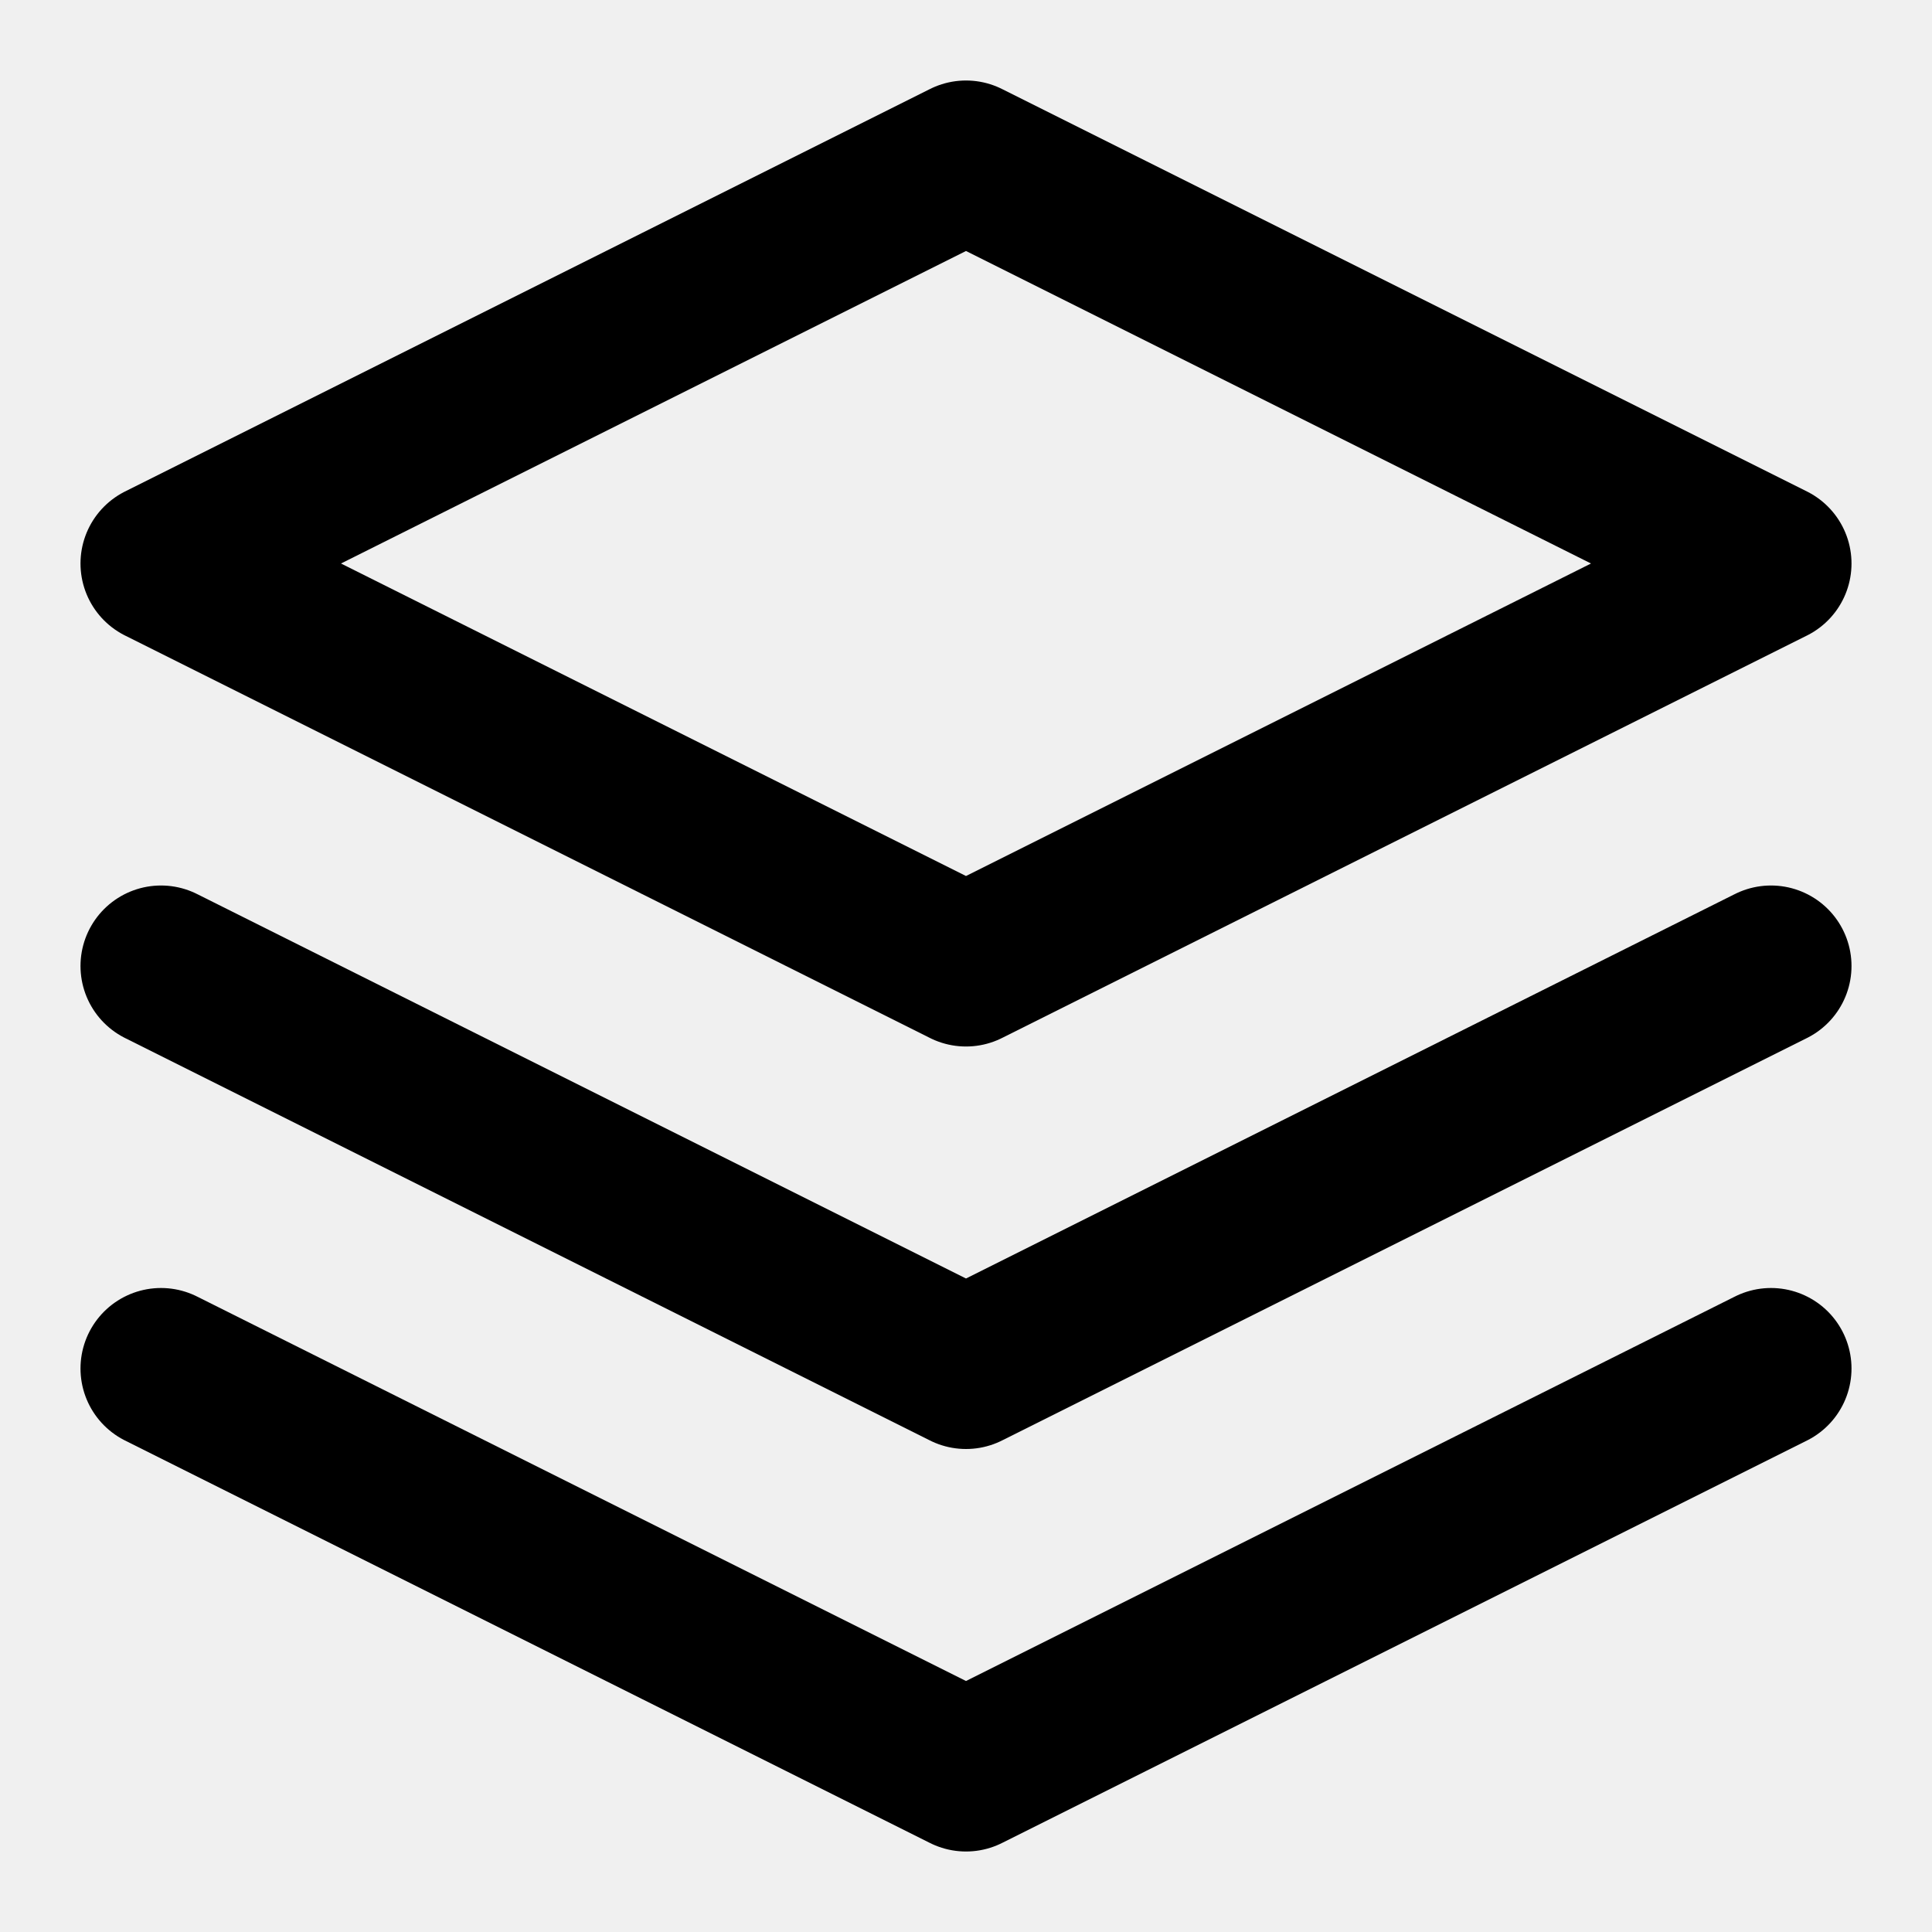
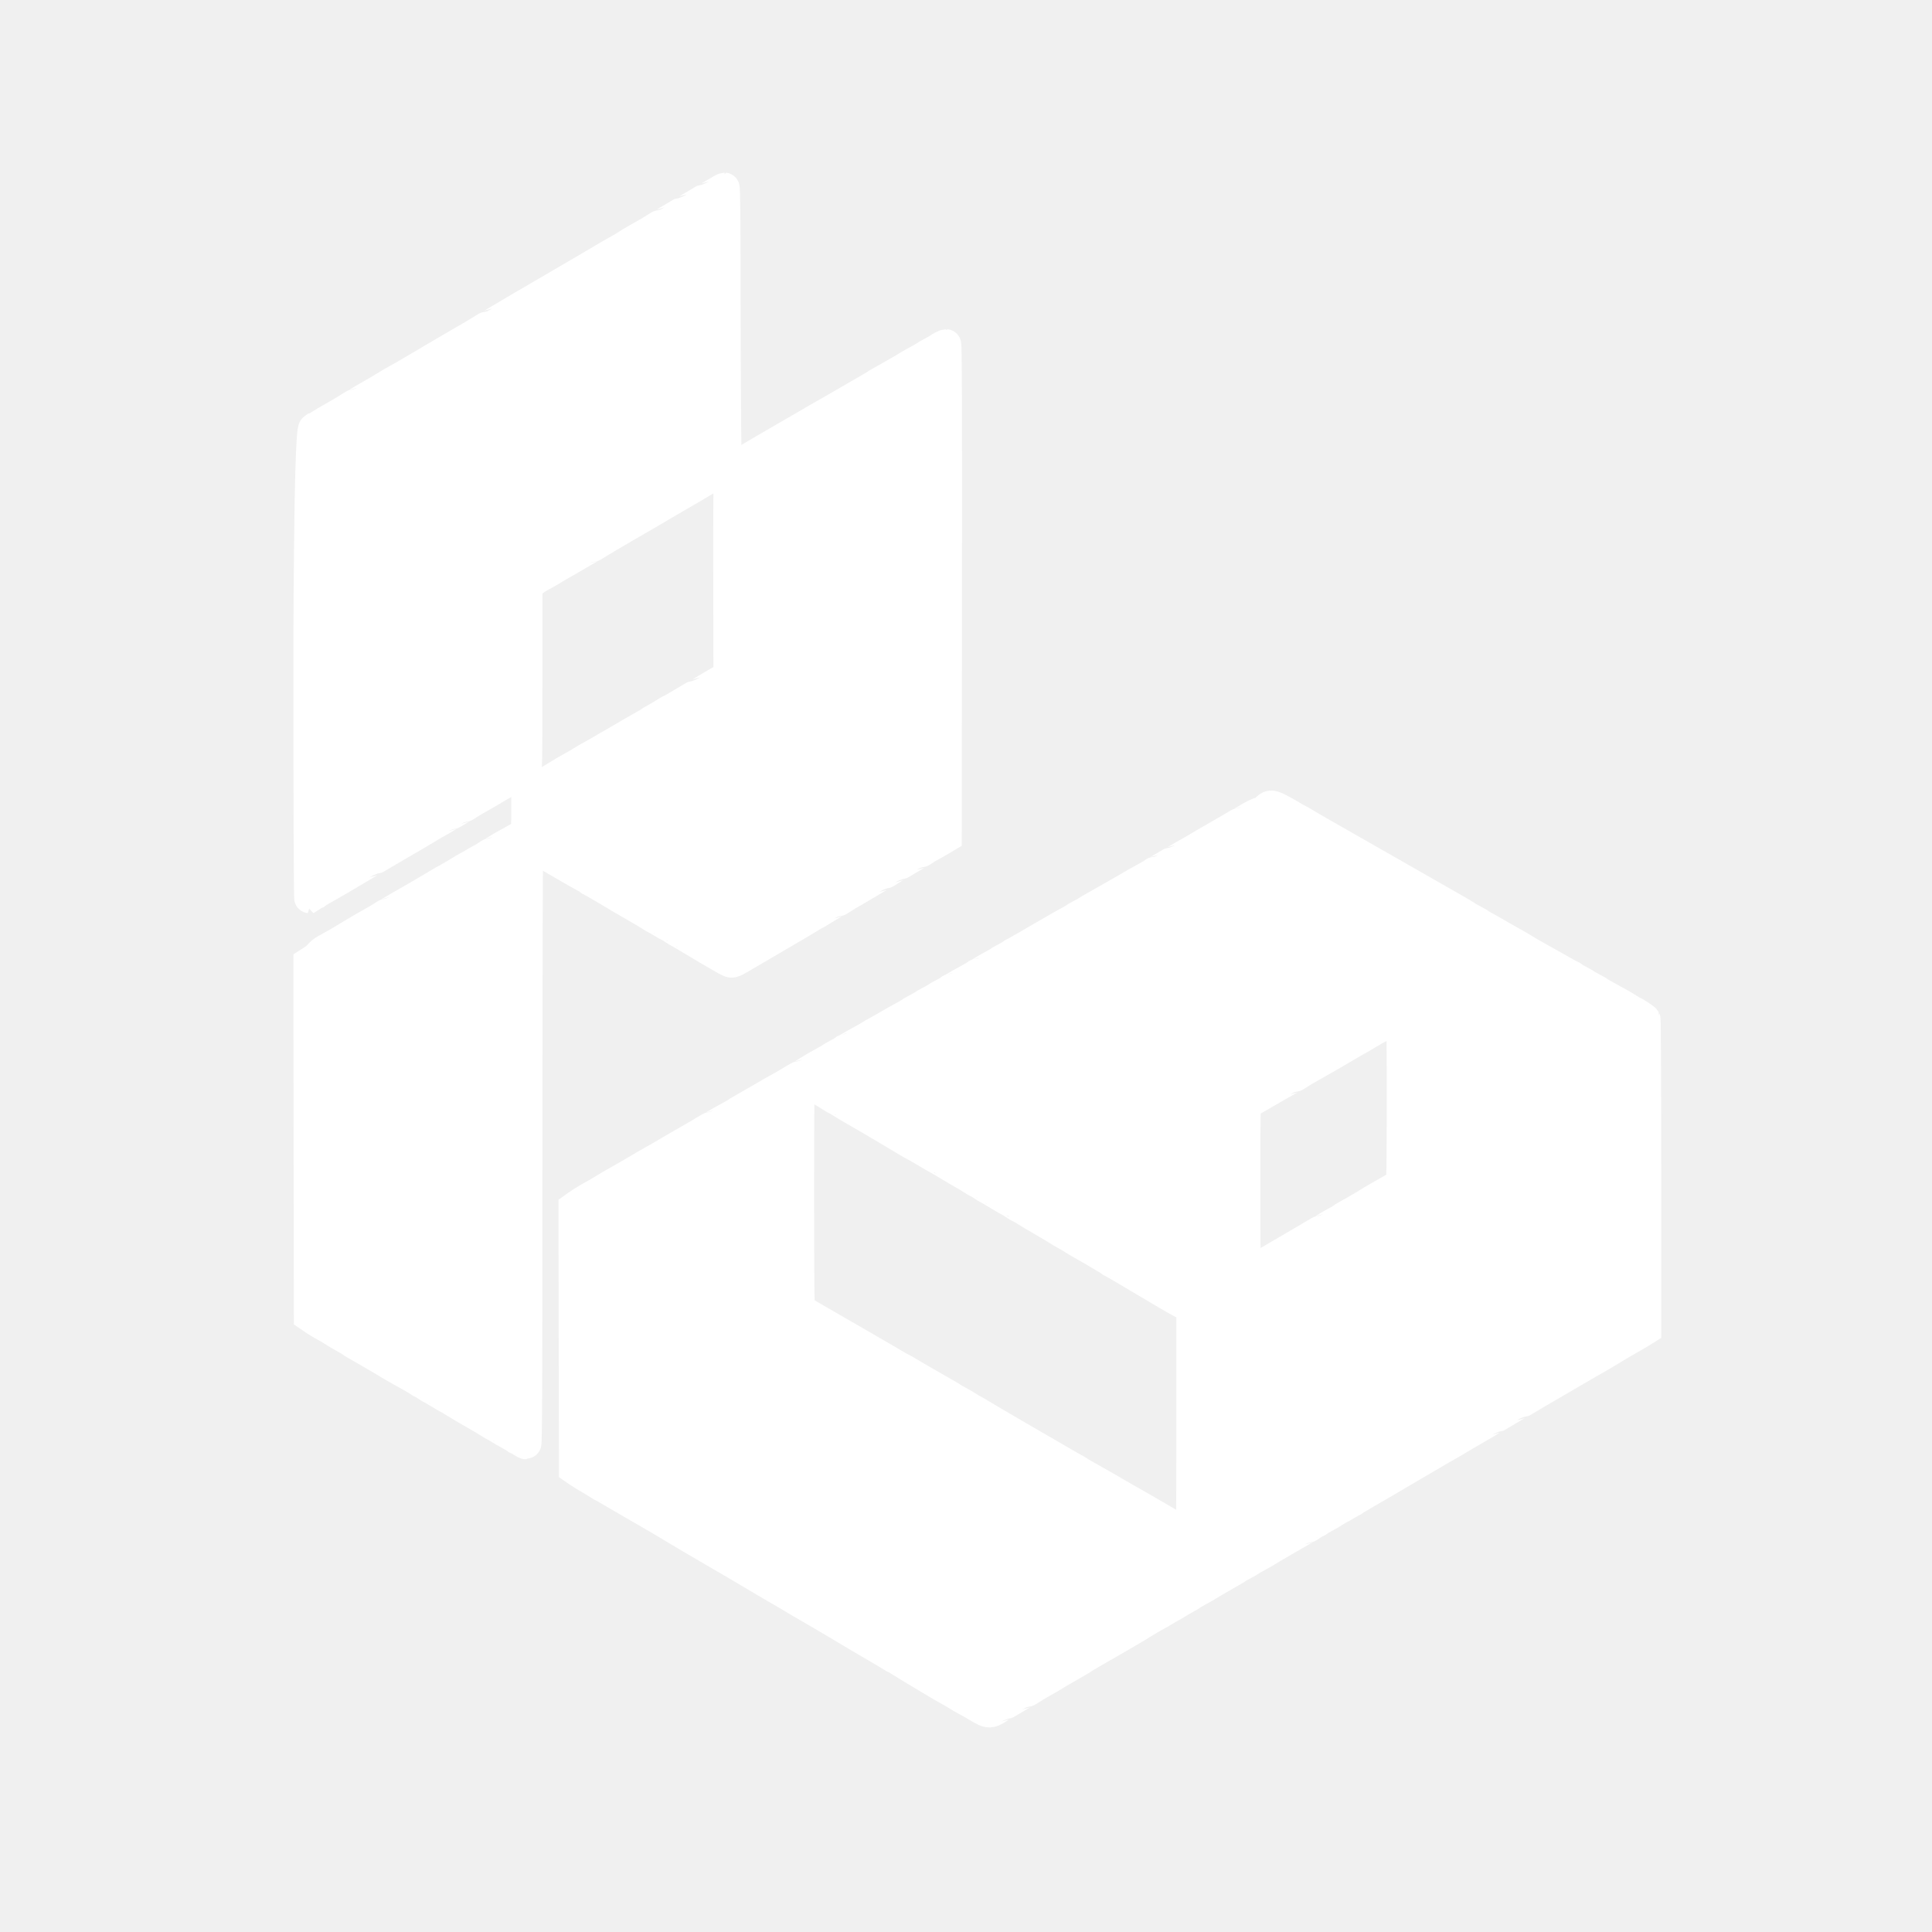
- <svg xmlns="http://www.w3.org/2000/svg" viewBox="0 0 24 24" fill="none" stroke="currentColor" stroke-width="2" stroke-linecap="round" stroke-linejoin="round">
-   <path d="M12 2L2 7l10 5 10-5-10-5z" />
-   <path d="M2 17l10 5 10-5" />
-   <path d="M2 12l10 5 10-5" />
+ <svg xmlns="http://www.w3.org/2000/svg" width="64" height="64" viewBox="0 0 64 64" fill="none">
+   <path d="M17.281 47.766C17.221 47.725 17.159 47.69 17.143 47.689C17.127 47.688 17.092 47.668 17.065 47.645C17.038 47.621 16.938 47.561 16.844 47.511C16.749 47.461 16.612 47.382 16.54 47.335C16.467 47.288 16.401 47.25 16.393 47.25C16.385 47.25 16.317 47.211 16.244 47.164C16.07 47.053 16.03 47.029 15.751 46.869C15.622 46.795 15.468 46.706 15.407 46.671C15.29 46.603 15.085 46.479 14.983 46.414C14.949 46.392 14.901 46.365 14.875 46.353C14.849 46.342 14.704 46.257 14.553 46.166C14.402 46.075 14.273 46 14.266 46C14.259 46 14.191 45.958 14.114 45.906C14.038 45.855 13.964 45.812 13.951 45.812C13.938 45.812 13.905 45.793 13.877 45.77C13.85 45.746 13.744 45.681 13.64 45.624C13.243 45.406 12.951 45.238 12.719 45.094C12.693 45.078 12.573 45.009 12.453 44.939C12.333 44.87 12.164 44.772 12.078 44.72C11.992 44.669 11.866 44.597 11.797 44.56C11.728 44.523 11.651 44.475 11.625 44.453C11.599 44.432 11.494 44.368 11.39 44.312C11.287 44.256 11.133 44.164 11.047 44.108C10.961 44.052 10.82 43.97 10.734 43.925C10.648 43.879 10.501 43.79 10.406 43.726L10.234 43.609L10.226 37.748L10.219 31.888L10.357 31.8C10.433 31.752 10.527 31.671 10.567 31.619C10.607 31.567 10.703 31.491 10.78 31.449C10.987 31.337 11.317 31.148 11.406 31.091C11.449 31.063 11.602 30.972 11.745 30.887C11.888 30.803 12.043 30.712 12.089 30.685C12.134 30.658 12.256 30.589 12.359 30.532C12.462 30.475 12.607 30.389 12.681 30.34C12.755 30.29 12.822 30.25 12.829 30.25C12.837 30.25 12.91 30.209 12.992 30.159C13.073 30.109 13.218 30.024 13.312 29.971C13.559 29.832 13.914 29.627 13.969 29.593C13.994 29.577 14.149 29.486 14.312 29.391C14.476 29.295 14.63 29.203 14.656 29.187C14.682 29.17 14.724 29.146 14.75 29.135C14.796 29.115 15.312 28.811 15.406 28.749C15.432 28.732 15.481 28.705 15.515 28.688C15.55 28.672 15.648 28.616 15.734 28.564C15.82 28.512 15.919 28.457 15.953 28.441C15.987 28.425 16.069 28.376 16.134 28.331C16.199 28.287 16.259 28.25 16.267 28.25C16.276 28.25 16.342 28.212 16.415 28.165C16.487 28.118 16.575 28.064 16.609 28.046C16.644 28.027 16.749 27.968 16.844 27.915C16.938 27.863 17.093 27.777 17.187 27.725C17.282 27.673 17.377 27.598 17.398 27.558C17.425 27.507 17.437 27.3 17.437 26.886L17.437 26.288L17.523 26.232C17.571 26.2 17.701 26.124 17.812 26.061C18.199 25.846 18.223 25.832 18.744 25.514C18.773 25.497 18.867 25.444 18.953 25.397C19.039 25.35 19.137 25.294 19.171 25.273C19.341 25.165 19.5 25.073 19.64 24.998C19.726 24.953 19.888 24.86 20 24.792C20.112 24.724 20.224 24.658 20.25 24.646C20.276 24.634 20.367 24.582 20.453 24.53C20.667 24.402 21.026 24.194 21.263 24.062C21.372 24.002 21.48 23.937 21.503 23.918C21.527 23.898 21.603 23.853 21.672 23.816C21.741 23.779 21.824 23.732 21.858 23.711C22.06 23.583 22.181 23.512 22.25 23.481C22.293 23.462 22.494 23.346 22.697 23.223C22.899 23.1 23.071 23 23.078 23C23.085 23 23.255 22.901 23.455 22.78C23.655 22.659 23.888 22.525 23.972 22.483C24.056 22.44 24.127 22.388 24.13 22.367C24.132 22.345 24.131 20.816 24.128 18.969C24.124 17.121 24.133 15.595 24.146 15.577C24.16 15.559 24.362 15.434 24.594 15.298C24.826 15.163 25.163 14.964 25.344 14.858C25.524 14.752 25.817 14.582 25.993 14.481C26.17 14.38 26.381 14.258 26.462 14.21C26.543 14.163 26.712 14.064 26.838 13.992C26.964 13.919 27.09 13.845 27.119 13.827C27.148 13.809 27.242 13.756 27.328 13.709C27.414 13.662 27.526 13.598 27.578 13.566C27.63 13.535 27.96 13.344 28.312 13.142C28.665 12.94 28.974 12.758 29 12.739C29.026 12.719 29.075 12.688 29.109 12.67C29.19 12.627 29.841 12.257 29.921 12.209C29.954 12.189 30.039 12.137 30.108 12.095C30.177 12.052 30.312 11.977 30.406 11.927C30.501 11.877 30.599 11.819 30.625 11.799C30.651 11.779 30.749 11.723 30.844 11.674C30.938 11.625 31.037 11.569 31.062 11.55C31.143 11.49 31.305 11.406 31.341 11.406C31.366 11.406 31.373 13.66 31.367 19.57L31.359 27.734L31.109 27.882C30.972 27.963 30.831 28.043 30.797 28.059C30.762 28.075 30.681 28.124 30.616 28.169C30.55 28.213 30.491 28.25 30.484 28.25C30.477 28.25 30.308 28.348 30.109 28.469C29.91 28.589 29.74 28.688 29.731 28.688C29.722 28.688 29.618 28.751 29.5 28.828C29.381 28.905 29.277 28.969 29.269 28.969C29.26 28.969 29.054 29.089 28.81 29.236C28.567 29.382 28.316 29.53 28.254 29.564C28.131 29.631 28.087 29.657 27.881 29.789C27.807 29.836 27.74 29.875 27.732 29.875C27.718 29.875 27.206 30.177 27.094 30.251C27.068 30.268 27.026 30.291 27 30.303C26.974 30.314 26.897 30.359 26.828 30.403C26.759 30.447 26.661 30.506 26.609 30.535C26.558 30.564 26.396 30.659 26.25 30.746C26.104 30.833 25.921 30.941 25.844 30.984C25.766 31.028 25.633 31.106 25.547 31.158C25.461 31.209 25.292 31.308 25.172 31.378C25.051 31.447 24.889 31.542 24.811 31.588C24.263 31.913 24.263 31.913 24.151 31.862C24.093 31.836 23.976 31.773 23.89 31.721C23.805 31.669 23.684 31.599 23.622 31.565C23.56 31.531 23.274 31.362 22.987 31.189C22.7 31.016 22.46 30.875 22.453 30.875C22.446 30.875 22.378 30.833 22.302 30.781C22.225 30.73 22.154 30.688 22.144 30.688C22.134 30.688 22.034 30.631 21.922 30.562C21.809 30.494 21.711 30.438 21.704 30.438C21.697 30.438 21.63 30.399 21.556 30.352C21.382 30.24 21.362 30.229 20.937 29.984C20.74 29.871 20.557 29.765 20.531 29.749C20.277 29.591 19.586 29.188 19.571 29.188C19.56 29.188 19.529 29.168 19.502 29.144C19.475 29.121 19.369 29.056 19.265 29.002C19.162 28.947 18.958 28.831 18.812 28.745C18.666 28.659 18.469 28.545 18.375 28.493C18.28 28.44 18.133 28.352 18.047 28.298C17.774 28.125 17.527 27.999 17.497 28.017C17.48 28.028 17.469 31.941 17.469 37.939C17.469 45.843 17.461 47.843 17.43 47.842C17.408 47.841 17.341 47.807 17.281 47.766Z" fill="white" stroke="white" />
+   <path d="M32.635 56.69C32.568 56.659 32.451 56.596 32.376 56.548C32.301 56.501 32.168 56.425 32.081 56.379C31.938 56.303 31.781 56.212 31.608 56.103C31.574 56.081 31.477 56.026 31.391 55.979C31.305 55.932 31.21 55.879 31.181 55.861C31.151 55.844 30.87 55.675 30.556 55.488C30.241 55.3 29.912 55.099 29.823 55.042C29.734 54.985 29.652 54.938 29.642 54.938C29.631 54.938 29.584 54.912 29.538 54.88C29.491 54.848 29.263 54.712 29.031 54.578C28.799 54.444 28.56 54.304 28.5 54.267C28.408 54.209 27.355 53.584 27.183 53.485C27.154 53.468 27.02 53.391 26.886 53.313C26.752 53.236 26.593 53.144 26.532 53.109C26.435 53.053 26.314 52.98 26.108 52.854C26.055 52.821 25.914 52.739 25.47 52.484C25.409 52.45 25.324 52.399 25.281 52.372C25.238 52.345 25.034 52.224 24.828 52.103C24.622 51.982 24.404 51.853 24.344 51.817C24.284 51.782 24.171 51.716 24.094 51.672C24.016 51.629 23.883 51.551 23.797 51.499C23.711 51.448 23.538 51.346 23.412 51.274C23.286 51.201 23.153 51.123 23.115 51.1C23.078 51.078 22.981 51.021 22.9 50.975C22.819 50.929 22.567 50.779 22.339 50.641C22.111 50.504 21.9 50.377 21.871 50.36C21.659 50.236 21.425 50.101 21.266 50.01C21.162 49.952 20.959 49.833 20.812 49.747C20.666 49.66 20.469 49.546 20.375 49.493C20.28 49.44 20.151 49.364 20.087 49.324C20.022 49.284 19.962 49.251 19.952 49.251C19.943 49.251 19.897 49.224 19.85 49.192C19.804 49.16 19.653 49.068 19.516 48.988C19.378 48.908 19.209 48.803 19.141 48.756L19.016 48.67L19.008 44.336L19 40.001L19.121 39.915C19.267 39.812 19.496 39.672 19.687 39.57C19.765 39.528 19.877 39.463 19.937 39.424C20.047 39.354 20.377 39.161 20.609 39.032C20.767 38.944 21.302 38.632 21.406 38.567C21.449 38.54 21.548 38.484 21.625 38.443C21.702 38.402 21.878 38.301 22.016 38.219C22.153 38.137 22.343 38.026 22.437 37.972C22.69 37.829 23.04 37.627 23.094 37.594C23.28 37.479 23.566 37.313 23.579 37.313C23.588 37.313 23.649 37.279 23.714 37.238C23.78 37.197 23.945 37.103 24.081 37.03C24.217 36.957 24.346 36.884 24.367 36.867C24.389 36.85 24.46 36.807 24.526 36.77C24.65 36.701 25.525 36.196 25.618 36.14C25.648 36.123 25.742 36.07 25.828 36.023C25.914 35.976 26.005 35.924 26.031 35.908C26.169 35.819 26.503 35.626 26.519 35.626C26.528 35.626 26.609 35.579 26.698 35.521C26.913 35.382 27.041 35.307 27.266 35.187C27.369 35.132 27.474 35.071 27.5 35.05C27.526 35.03 27.624 34.973 27.719 34.924C27.813 34.876 27.913 34.816 27.94 34.793C27.967 34.77 27.999 34.751 28.011 34.751C28.023 34.751 28.086 34.717 28.152 34.675C28.217 34.634 28.382 34.541 28.518 34.468C28.654 34.395 28.787 34.319 28.812 34.299C28.838 34.28 28.93 34.226 29.016 34.181C29.102 34.136 29.291 34.028 29.437 33.943C29.584 33.857 29.787 33.742 29.891 33.687C29.994 33.632 30.099 33.571 30.125 33.55C30.151 33.53 30.249 33.473 30.344 33.424C30.438 33.376 30.537 33.319 30.562 33.299C30.588 33.28 30.687 33.223 30.781 33.174C30.876 33.126 30.974 33.069 31 33.049C31.026 33.03 31.124 32.973 31.219 32.924C31.313 32.876 31.413 32.816 31.44 32.793C31.467 32.77 31.499 32.751 31.511 32.751C31.523 32.751 31.586 32.717 31.652 32.675C31.717 32.634 31.882 32.541 32.018 32.468C32.154 32.395 32.288 32.316 32.315 32.293C32.342 32.27 32.374 32.251 32.386 32.251C32.398 32.251 32.467 32.213 32.54 32.166C32.612 32.119 32.749 32.04 32.844 31.99C32.938 31.94 33.037 31.883 33.062 31.863C33.088 31.842 33.187 31.786 33.281 31.737C33.376 31.688 33.474 31.631 33.5 31.61C33.526 31.59 33.568 31.564 33.594 31.553C33.62 31.543 33.711 31.492 33.797 31.44C33.883 31.388 33.974 31.336 34 31.324C34.026 31.312 34.096 31.272 34.156 31.235C34.216 31.197 34.343 31.124 34.437 31.071C34.532 31.018 34.729 30.904 34.875 30.818C35.021 30.732 35.225 30.617 35.328 30.562C35.431 30.507 35.537 30.446 35.562 30.425C35.588 30.405 35.687 30.348 35.781 30.299C35.876 30.25 35.974 30.195 36 30.176C36.026 30.157 36.075 30.127 36.109 30.108C36.18 30.071 37.263 29.454 37.358 29.397C37.586 29.26 37.673 29.211 37.893 29.093C38.029 29.02 38.163 28.941 38.19 28.918C38.217 28.895 38.248 28.876 38.259 28.876C38.27 28.876 38.407 28.798 38.562 28.704C38.718 28.609 38.852 28.532 38.86 28.532C38.868 28.532 38.962 28.478 39.07 28.413C39.177 28.347 39.287 28.284 39.312 28.272C39.338 28.26 39.401 28.224 39.453 28.193C39.566 28.124 40.489 27.588 40.687 27.476C40.765 27.433 40.88 27.364 40.945 27.324C41.009 27.284 41.069 27.251 41.078 27.251C41.087 27.251 41.147 27.218 41.212 27.178C41.484 27.006 41.708 26.896 41.771 26.901C41.813 26.904 41.87 26.869 41.918 26.812C42.049 26.657 42.112 26.651 42.352 26.771C42.468 26.829 42.655 26.933 42.767 27.001C42.878 27.07 42.976 27.126 42.984 27.126C42.996 27.126 43.149 27.214 43.469 27.406C43.495 27.421 43.762 27.574 44.062 27.746C44.363 27.918 44.654 28.084 44.709 28.115C44.763 28.147 44.981 28.271 45.192 28.391C45.403 28.512 45.6 28.624 45.63 28.641C45.66 28.659 45.857 28.771 46.068 28.891C46.279 29.012 46.475 29.124 46.505 29.141C46.573 29.18 47.306 29.599 47.381 29.641C47.961 29.969 48.589 30.332 48.625 30.361C48.651 30.381 48.749 30.438 48.844 30.487C48.938 30.536 49.037 30.593 49.062 30.613C49.088 30.633 49.194 30.695 49.297 30.75C49.4 30.805 49.562 30.897 49.656 30.954C49.751 31.011 49.91 31.102 50.011 31.157C50.177 31.246 50.537 31.456 50.656 31.533C50.682 31.549 50.773 31.601 50.859 31.648C50.945 31.695 51.038 31.747 51.066 31.765C51.094 31.783 51.192 31.838 51.285 31.888C51.377 31.938 51.584 32.054 51.743 32.146C51.903 32.238 52.042 32.313 52.053 32.313C52.064 32.313 52.095 32.332 52.123 32.356C52.15 32.379 52.249 32.438 52.344 32.487C52.438 32.536 52.537 32.592 52.562 32.612C52.588 32.632 52.687 32.688 52.781 32.737C52.876 32.786 52.974 32.843 53 32.863C53.026 32.883 53.131 32.945 53.234 33C53.533 33.159 53.817 33.322 53.96 33.415C54.033 33.462 54.098 33.501 54.105 33.501C54.141 33.501 54.486 33.727 54.507 33.764C54.52 33.788 54.531 36.11 54.531 38.924L54.532 44.042L54.43 44.106C54.321 44.174 54.238 44.223 53.874 44.432C53.625 44.575 53.601 44.589 53.36 44.738C53.189 44.843 52.781 45.082 52.656 45.149C52.613 45.173 52.508 45.234 52.422 45.284C52.336 45.335 52.167 45.434 52.047 45.503C51.926 45.573 51.786 45.655 51.734 45.685C51.683 45.716 51.453 45.849 51.224 45.982C50.994 46.115 50.716 46.279 50.606 46.347C50.495 46.414 50.399 46.47 50.392 46.47C50.384 46.47 50.18 46.589 49.937 46.735C49.695 46.881 49.49 47.001 49.482 47.001C49.474 47.001 49.408 47.039 49.335 47.086C49.263 47.132 49.161 47.194 49.109 47.222C49.058 47.251 48.966 47.304 48.906 47.34C48.846 47.376 48.733 47.441 48.656 47.485C48.579 47.528 48.495 47.577 48.469 47.594C48.375 47.655 47.858 47.958 47.812 47.98C47.787 47.992 47.695 48.044 47.609 48.096C47.523 48.147 47.355 48.246 47.234 48.316C47.114 48.385 46.945 48.484 46.859 48.535C46.773 48.585 46.605 48.684 46.484 48.754C46.364 48.824 46.188 48.928 46.094 48.985C45.999 49.043 45.887 49.109 45.844 49.133C45.54 49.303 44.913 49.672 44.875 49.703C44.849 49.724 44.807 49.75 44.781 49.761C44.755 49.771 44.664 49.822 44.578 49.874C44.492 49.926 44.394 49.981 44.359 49.997C44.325 50.013 44.248 50.059 44.187 50.099C44.127 50.14 44.001 50.213 43.906 50.263C43.812 50.313 43.712 50.373 43.685 50.396C43.658 50.419 43.625 50.438 43.611 50.438C43.598 50.438 43.525 50.48 43.448 50.532C43.372 50.584 43.304 50.626 43.297 50.626C43.29 50.626 43.209 50.67 43.118 50.724C43.028 50.778 42.89 50.858 42.812 50.901C42.735 50.944 42.63 51.005 42.578 51.036C42.526 51.068 42.421 51.129 42.344 51.172C42.266 51.216 42.175 51.269 42.142 51.29C41.958 51.406 41.81 51.493 41.656 51.574C41.562 51.624 41.463 51.681 41.437 51.702C41.412 51.722 41.313 51.778 41.219 51.827C41.124 51.876 41.029 51.93 41.007 51.947C40.986 51.964 40.915 52.008 40.85 52.044C40.663 52.149 40.271 52.375 40.204 52.416C39.946 52.575 39.87 52.619 39.719 52.699C39.624 52.749 39.526 52.807 39.5 52.828C39.474 52.849 39.376 52.907 39.281 52.957C39.187 53.007 39.06 53.081 39 53.121C38.94 53.162 38.862 53.208 38.828 53.224C38.794 53.24 38.688 53.3 38.594 53.358C38.499 53.416 38.337 53.509 38.234 53.564C38.131 53.619 38.025 53.684 37.817 53.81C37.772 53.842 37.594 53.95 37.422 54.049C37.25 54.148 37.067 54.254 37.016 54.285C36.964 54.316 36.887 54.361 36.844 54.384C36.637 54.498 35.917 54.919 35.882 54.946C35.861 54.964 35.79 55.008 35.725 55.044C35.538 55.149 35.146 55.375 35.079 55.416C34.756 55.615 34.772 55.605 34.506 55.754C34.34 55.847 34.299 55.871 34.133 55.978C34.061 56.025 33.995 56.063 33.986 56.063C33.978 56.063 33.809 56.162 33.609 56.282C33.41 56.402 33.239 56.501 33.23 56.501C33.22 56.501 33.153 56.541 33.081 56.589C32.867 56.733 32.778 56.754 32.635 56.69ZM39.431 50.807C39.46 50.778 39.469 49.91 39.469 47.087V43.404L39.388 43.329C39.343 43.288 39.256 43.227 39.193 43.194C38.958 43.071 38.609 42.867 37.381 42.136C37.083 41.958 36.831 41.813 36.821 41.813C36.81 41.813 36.779 41.794 36.752 41.77C36.713 41.736 36.075 41.358 35.797 41.206C35.736 41.172 35.547 41.058 35.421 40.978C35.387 40.956 35.303 40.909 35.235 40.872C35.167 40.835 35.076 40.781 35.032 40.751C34.989 40.721 34.763 40.587 34.531 40.453C34.299 40.319 34.037 40.162 33.948 40.105C33.859 40.048 33.777 40.001 33.765 40.001C33.753 40.001 33.681 39.959 33.605 39.907C33.528 39.855 33.46 39.813 33.453 39.813C33.446 39.813 33.277 39.715 33.078 39.595C32.879 39.474 32.71 39.376 32.703 39.376C32.696 39.376 32.628 39.334 32.552 39.282C32.475 39.23 32.405 39.188 32.395 39.188C32.386 39.188 32.318 39.15 32.244 39.102C32.037 38.97 31.993 38.944 31.869 38.877C31.806 38.842 31.591 38.716 31.392 38.595C31.192 38.474 31.023 38.376 31.015 38.376C31.008 38.376 30.879 38.301 30.728 38.21C30.577 38.118 30.376 38.003 30.281 37.953C30.187 37.902 30.074 37.839 30.031 37.811C29.968 37.77 28.962 37.173 28.746 37.048C28.716 37.031 28.582 36.953 28.448 36.876C28.314 36.798 28.155 36.707 28.095 36.672C28.034 36.637 27.925 36.57 27.852 36.523C27.779 36.477 27.713 36.438 27.705 36.438C27.697 36.438 27.63 36.4 27.556 36.352C27.38 36.239 27.334 36.212 27.094 36.076C26.575 35.781 26.561 35.775 26.514 35.815C26.475 35.847 26.469 36.362 26.469 39.577C26.469 42.509 26.477 43.312 26.508 43.351C26.529 43.378 26.737 43.51 26.969 43.643C27.201 43.777 27.433 43.911 27.484 43.941C27.571 43.993 27.795 44.121 28.064 44.274C28.167 44.332 28.637 44.605 29.266 44.971C29.403 45.051 29.59 45.161 29.681 45.215C29.772 45.269 29.853 45.313 29.86 45.313C29.871 45.313 30.098 45.444 30.344 45.593C30.419 45.639 31.282 46.135 31.412 46.208C31.477 46.244 31.548 46.288 31.57 46.305C31.592 46.321 31.687 46.376 31.781 46.426C31.876 46.476 32.002 46.55 32.062 46.59C32.123 46.63 32.2 46.676 32.234 46.693C32.269 46.709 32.374 46.769 32.469 46.827C32.563 46.886 32.739 46.99 32.859 47.06C32.98 47.13 33.148 47.229 33.234 47.28C33.32 47.33 33.489 47.429 33.609 47.498C33.73 47.568 33.898 47.666 33.984 47.717C34.178 47.831 34.522 48.03 34.75 48.16C34.844 48.213 35.034 48.324 35.172 48.406C35.309 48.487 35.485 48.587 35.562 48.628C35.64 48.669 35.724 48.718 35.75 48.738C35.776 48.758 35.88 48.82 35.983 48.876C36.205 48.998 37.164 49.548 37.297 49.63C37.348 49.662 37.419 49.701 37.453 49.718C37.487 49.735 37.582 49.788 37.662 49.836C37.743 49.884 38.017 50.042 38.27 50.188C38.524 50.334 38.795 50.492 38.873 50.539C38.952 50.586 39.081 50.659 39.162 50.702C39.242 50.746 39.317 50.795 39.328 50.813C39.354 50.855 39.385 50.853 39.431 50.807ZM41.875 41.855C42.159 41.684 42.412 41.534 42.437 41.522C42.463 41.51 42.555 41.458 42.641 41.406C42.727 41.354 42.895 41.256 43.016 41.186C43.136 41.117 43.255 41.047 43.281 41.032C43.467 40.916 43.754 40.751 43.767 40.751C43.775 40.751 43.842 40.713 43.915 40.666C43.987 40.619 44.124 40.54 44.219 40.49C44.313 40.44 44.412 40.382 44.437 40.36C44.463 40.338 44.541 40.29 44.609 40.253C44.892 40.1 45.194 39.923 45.454 39.759C45.488 39.738 45.579 39.685 45.656 39.641C45.733 39.598 45.818 39.55 45.844 39.533C45.87 39.517 45.996 39.446 46.125 39.374C46.254 39.302 46.377 39.221 46.398 39.194C46.429 39.156 46.437 38.552 46.437 36.416C46.437 34.052 46.431 33.684 46.392 33.669C46.367 33.659 46.23 33.722 46.087 33.807C45.654 34.068 45.611 34.093 45.562 34.116C45.537 34.128 45.396 34.21 45.25 34.298C45.104 34.386 44.963 34.468 44.937 34.48C44.912 34.492 44.82 34.544 44.734 34.596C44.648 34.647 44.48 34.746 44.359 34.816C44.239 34.885 44.07 34.984 43.984 35.035C43.898 35.086 43.8 35.141 43.766 35.158C43.731 35.175 43.633 35.232 43.547 35.283C43.461 35.335 43.362 35.391 43.328 35.408C43.263 35.44 43.228 35.461 43.006 35.602C42.932 35.65 42.867 35.688 42.861 35.688C42.844 35.688 42.237 36.033 41.496 36.464C41.416 36.51 41.328 36.567 41.301 36.591C41.255 36.63 41.25 36.886 41.25 39.39C41.25 40.906 41.26 42.156 41.272 42.168C41.302 42.199 41.302 42.199 41.875 41.855Z" fill="white" stroke="white" />
+   <path d="M10.219 22.028C10.219 22.028 10.219 14.307 10.383 14.189C10.397 14.188 10.467 14.149 10.54 14.103C10.612 14.056 10.722 13.989 10.782 13.954C10.843 13.919 10.997 13.83 11.126 13.756C11.405 13.596 11.445 13.572 11.619 13.461C11.693 13.414 11.76 13.375 11.768 13.375C11.776 13.375 11.842 13.337 11.915 13.29C11.987 13.243 12.096 13.179 12.156 13.146C12.28 13.08 12.656 12.857 12.983 12.657C13.053 12.615 13.166 12.551 13.234 12.515C13.353 12.454 13.603 12.307 14.547 11.748C14.77 11.615 15.009 11.475 15.078 11.437C15.304 11.312 15.951 10.93 16.038 10.87C16.084 10.839 16.129 10.812 16.138 10.812C16.146 10.812 16.388 10.671 16.675 10.498C16.962 10.325 17.247 10.156 17.309 10.122C17.371 10.088 17.492 10.019 17.578 9.967C17.664 9.916 17.833 9.817 17.953 9.747C18.073 9.678 18.242 9.579 18.328 9.529C18.414 9.478 18.583 9.38 18.703 9.31C18.997 9.14 19.085 9.089 19.469 8.862C20.041 8.523 20.386 8.322 20.547 8.234C20.633 8.187 20.724 8.131 20.75 8.11C20.776 8.09 20.952 7.985 21.141 7.878C21.545 7.649 21.568 7.636 21.744 7.523C21.818 7.476 21.884 7.438 21.891 7.438C21.898 7.438 22.066 7.339 22.266 7.219C22.465 7.098 22.634 7 22.641 7C22.648 7 22.816 6.902 23.016 6.781C23.215 6.661 23.384 6.562 23.391 6.562C23.398 6.562 23.532 6.485 23.688 6.391C23.843 6.296 23.985 6.219 24.001 6.219C24.02 6.219 24.032 7.282 24.032 9.133C24.033 10.736 24.041 12.813 24.049 13.751L24.066 15.454L23.978 15.537C23.93 15.582 23.764 15.692 23.609 15.78C23.315 15.95 23.284 15.968 23.079 16.093C23.01 16.135 22.911 16.193 22.859 16.222C22.808 16.25 22.716 16.303 22.656 16.339C22.596 16.375 22.484 16.441 22.406 16.484C22.329 16.528 22.209 16.598 22.141 16.639C21.8 16.842 21.143 17.226 20.692 17.484C20.391 17.657 19.779 18.021 19.712 18.067C19.666 18.099 19.62 18.125 19.611 18.125C19.602 18.125 19.528 18.166 19.446 18.216C19.364 18.266 19.22 18.351 19.125 18.404C18.871 18.548 18.524 18.747 18.454 18.79C18.214 18.938 18.12 18.993 17.969 19.072C17.874 19.121 17.775 19.182 17.748 19.206C17.72 19.23 17.684 19.25 17.666 19.25C17.649 19.25 17.597 19.284 17.551 19.327L17.469 19.403V22.447C17.469 25.306 17.465 25.493 17.414 25.539C17.384 25.566 17.264 25.642 17.146 25.708C17.029 25.774 16.91 25.843 16.881 25.861C16.852 25.878 16.758 25.931 16.672 25.978C16.586 26.025 16.495 26.077 16.469 26.093C16.363 26.161 16.003 26.371 15.828 26.468C15.725 26.524 15.58 26.611 15.506 26.66C15.432 26.71 15.366 26.75 15.358 26.75C15.351 26.75 15.253 26.806 15.141 26.875C15.028 26.944 14.929 27 14.921 27C14.912 27 14.846 27.038 14.773 27.085C14.7 27.132 14.577 27.203 14.5 27.244C14.423 27.285 14.31 27.35 14.25 27.389C14.119 27.472 13.449 27.867 13.246 27.98C13.167 28.024 12.936 28.159 12.734 28.28C12.532 28.401 12.362 28.5 12.357 28.5C12.351 28.5 12.181 28.6 11.978 28.723C11.592 28.956 10.896 29.362 10.656 29.493C10.579 29.536 10.493 29.59 10.466 29.613C10.399 29.637 10.256 29.744 10.246 29.75C10.231 29.75 10.219 26.437 10.219 22.028Z" fill="white" stroke="white" />
</svg>
